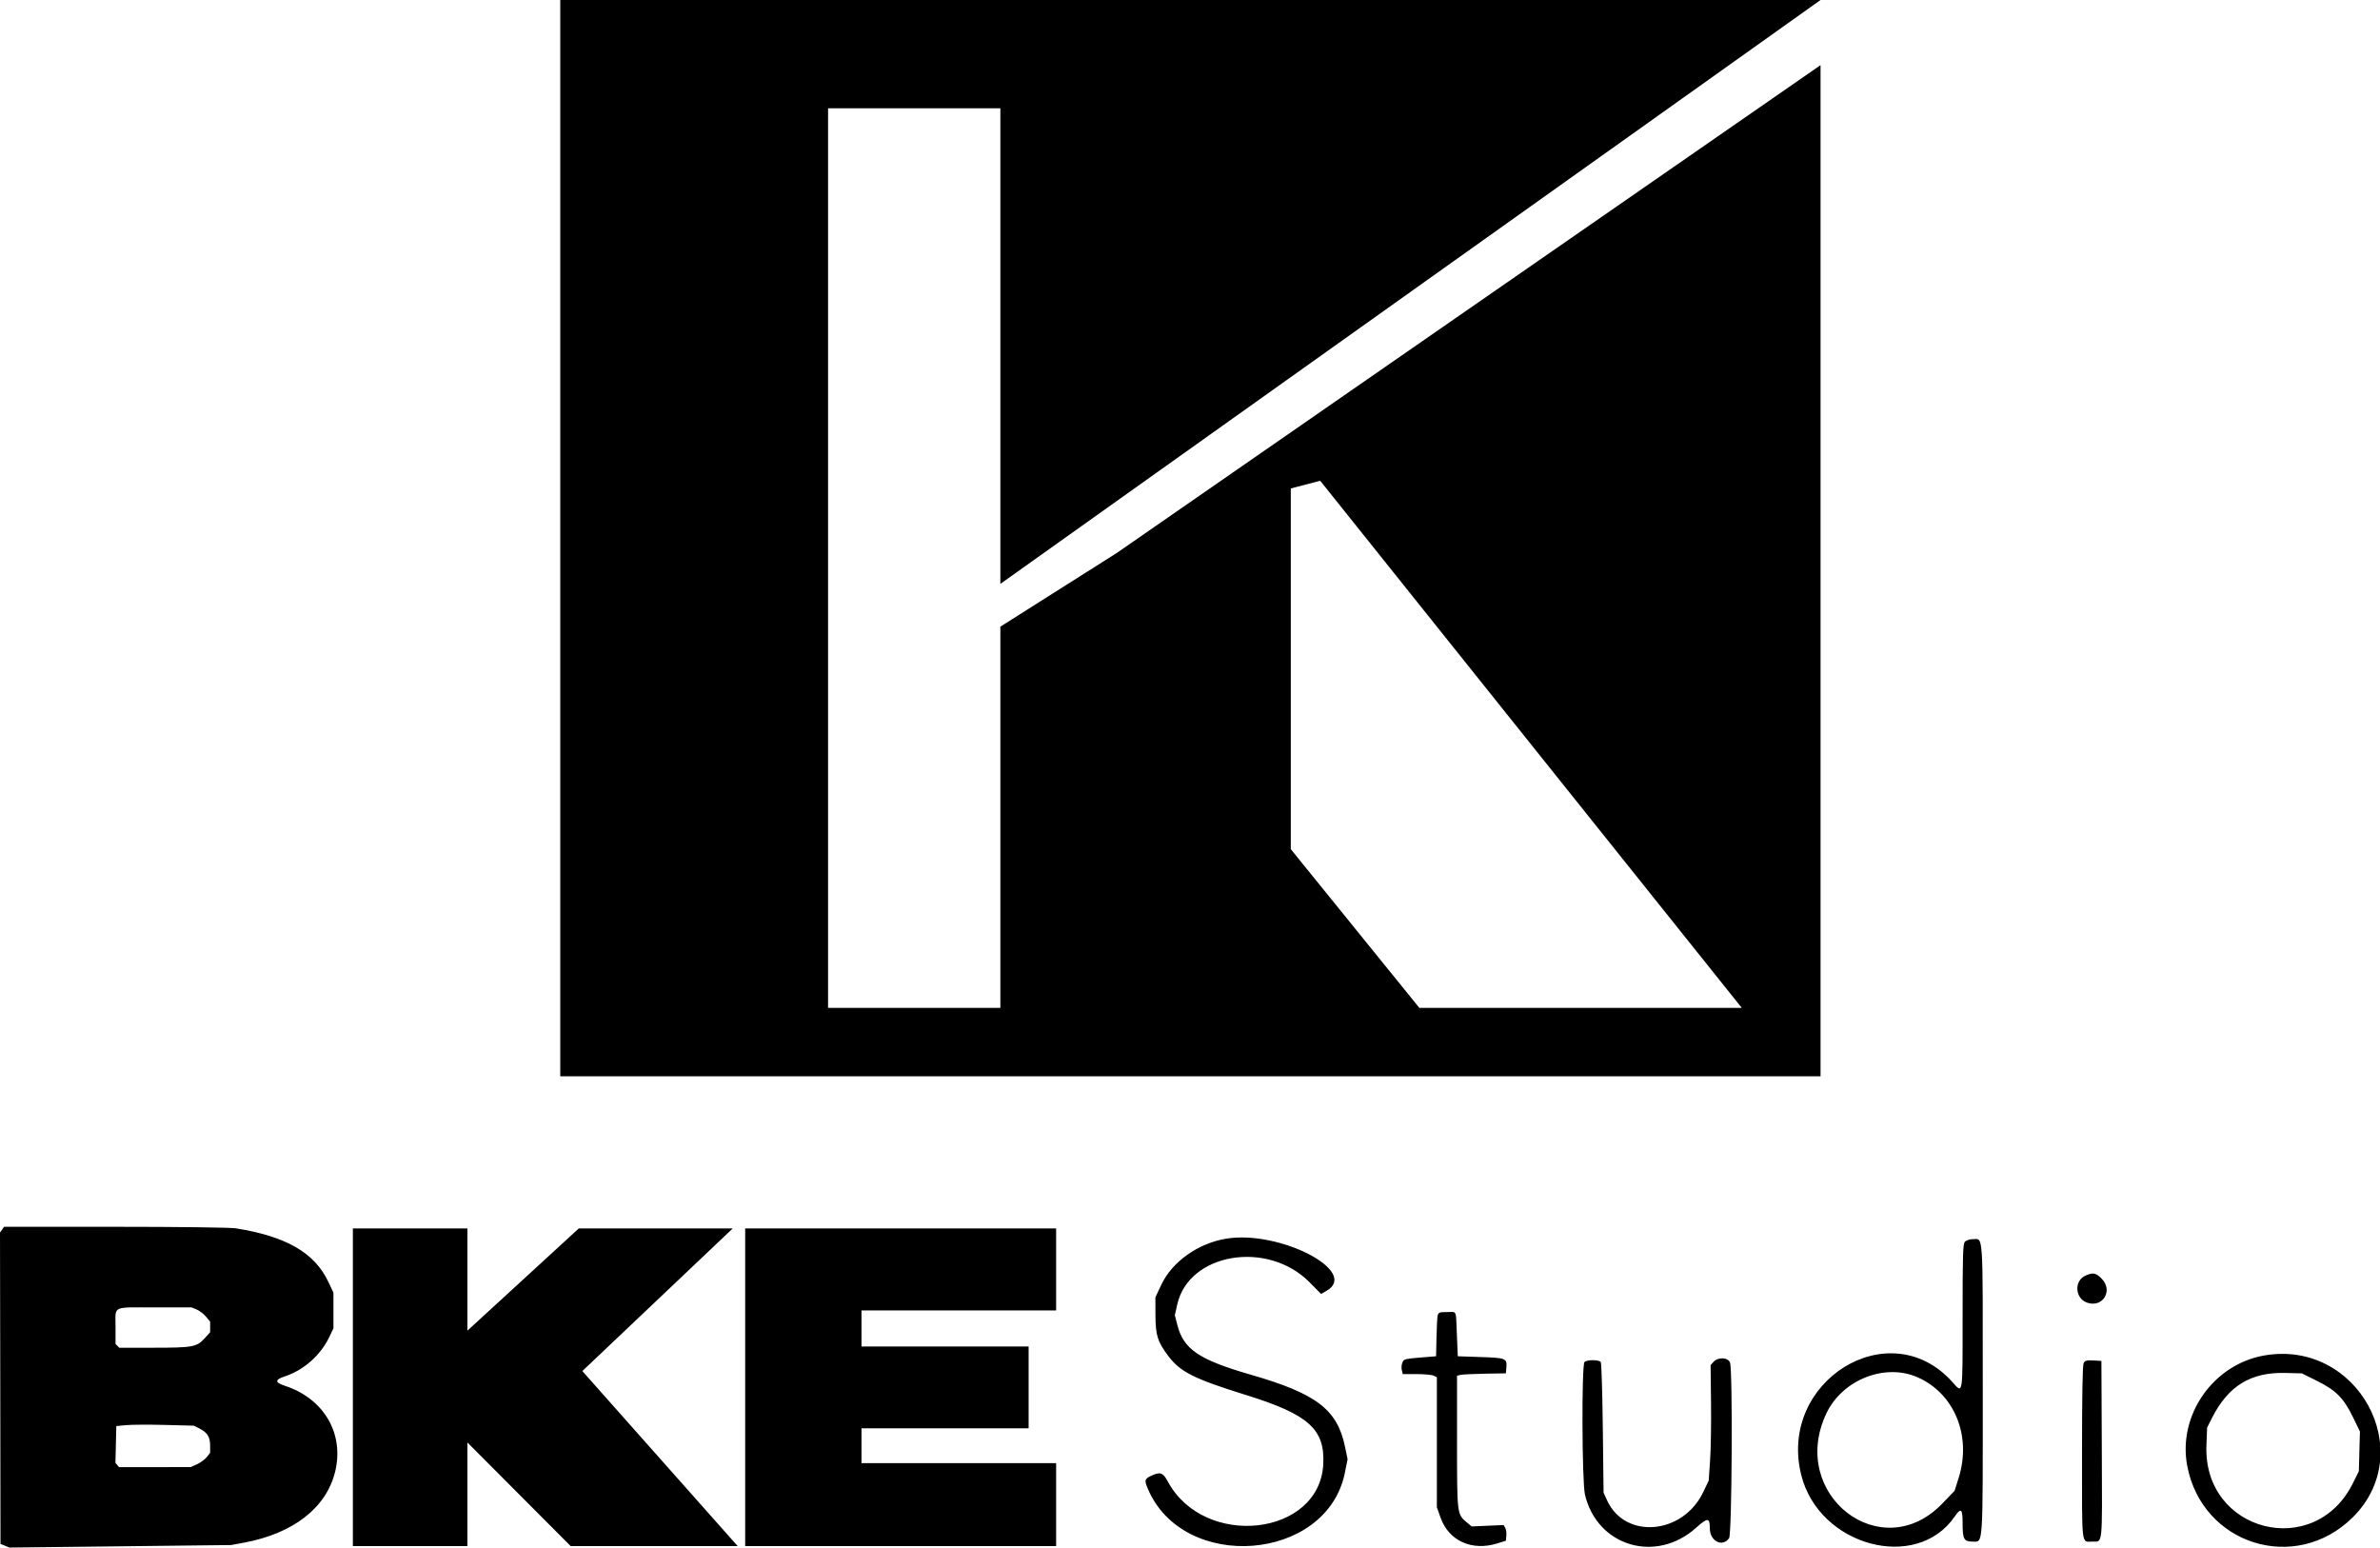
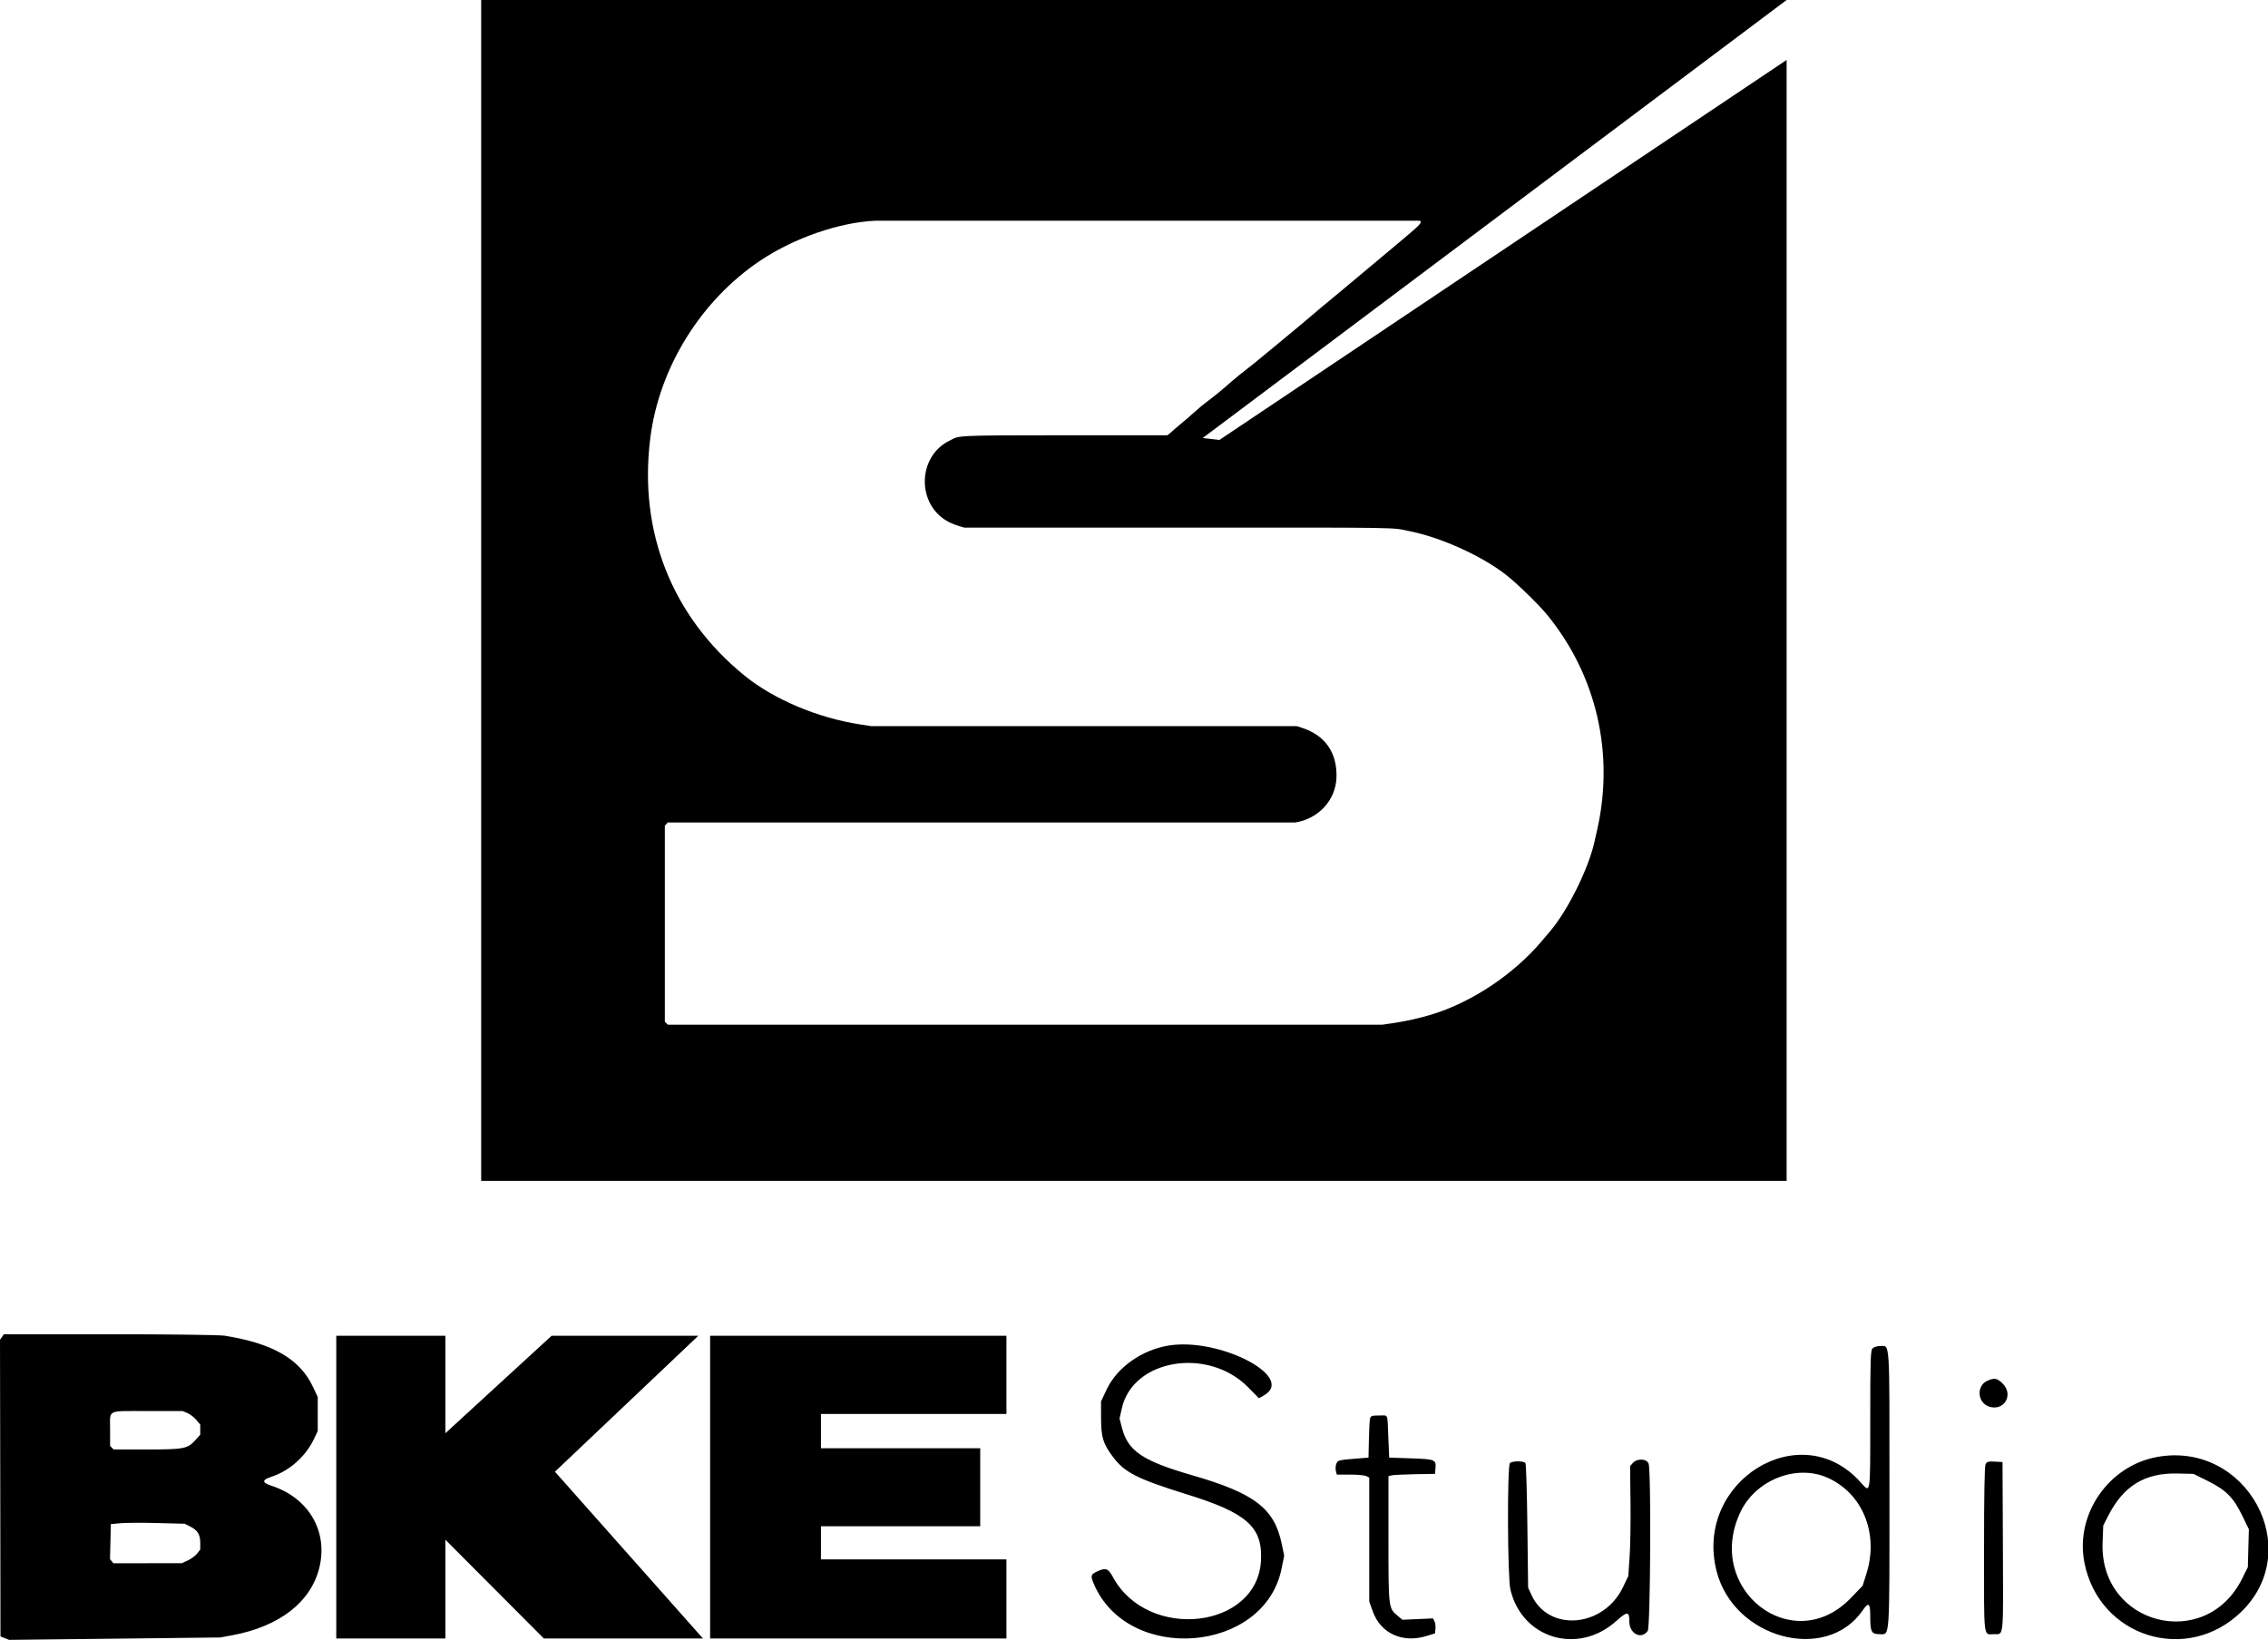
- <svg xmlns="http://www.w3.org/2000/svg" viewBox="0 0 767.32 498.92" width="767.32" height="498.92" role="img" aria-label="BKE Studio">
-   <path fill="#000000" d="M586.95 347L586.95 21L360 178.31L322.52 202.03L322.52 324.94L266.97 324.94L266.97 34.9L322.52 34.9L322.52 188.24L586.95 0L180.63 0L180.63 347ZM457.61 324.94L416.16 273.77L416.16 157.47L425.64 155L561.56 324.94ZM0.66 396.43L0 397.37L0.09 447.56L0.16 497.75L1.62 498.34L3.06 498.92L38.78 498.52L74.5 498.11L78.63 497.35C94.55 494.39 105.18 486.14 108.04 474.5C111.06 462.22 104.45 450.89 91.87 446.78C88.55 445.69 88.55 444.81 91.87 443.72C97.96 441.71 103.38 436.89 106.19 431L107.5 428.25L107.5 422.5L107.5 416.75L105.85 413.25C101.43 403.88 92.3 398.6 76 396C74.3 395.73 57.52 395.51 37.16 395.51L1.31 395.5L0.66 396.43ZM63.42 422.18C64.31 422.55 65.66 423.59 66.4 424.47L67.75 426.08L67.75 427.78L67.75 429.5L65.95 431.49C63.46 434.25 62.09 434.5 49.47 434.5L38.45 434.5L37.85 433.9L37.25 433.3L37.25 427.74C37.25 420.82 35.87 421.5 49.85 421.5L61.78 421.5L63.42 422.18ZM64.34 460.56C66.84 461.82 67.75 463.28 67.75 466.04L67.75 468.37L66.67 469.75C66.06 470.5 64.66 471.54 63.54 472.05L61.5 472.98L49.94 472.99L38.37 473L37.8 472.31L37.22 471.61L37.36 465.68L37.5 459.75L40.75 459.45C42.54 459.28 48.16 459.26 53.25 459.39L62.5 459.63L64.34 460.56ZM236.25 396.03L186.62 396.03L150.69 429L150.69 396.03L113.77 396.03L113.77 498.46L150.69 498.46L150.69 465.04L184 498.46L237.84 498.46L187.75 442.02ZM240.25 396.03L240.25 498.46L340.5 498.46L340.5 471.7L277.75 471.7L277.75 460.47L331.63 460.47L331.63 434.09L277.75 434.09L277.75 422.48L340.5 422.48L340.5 396.03ZM395.25 399.35C386.24 400.86 377.95 406.75 374.45 414.12L372.5 418.25L372.52 424C372.55 430.48 373.21 432.6 376.63 437.13C380.55 442.33 384.94 444.53 401.75 449.75C421.86 455.99 427.19 460.76 426.63 472C425.49 495.29 388.28 499.47 376.5 477.62C374.92 474.68 374.05 474.4 371.01 475.85C369.05 476.78 368.93 477.25 370 479.82C381.42 507.15 427.78 503.52 433.58 474.85L434.47 470.44L433.64 466.44C431.16 454.44 424.48 449.32 403.34 443.22C386.51 438.36 381.6 435.03 379.57 427.13L378.77 424.01L379.56 420.51C383.31 403.93 408.67 399.71 422.22 413.41L425.93 417.17L427.71 416.14C438.44 409.92 412.45 396.47 395.25 399.35ZM633.54 400.28C632.85 400.98 632.75 403.87 632.75 424.53C632.75 450.51 632.92 449.42 629.37 445.47C609.14 422.97 573.1 445.29 580.74 475.59C586.49 498.43 617.77 506.9 630.16 488.98C632.24 485.97 632.75 486.38 632.75 491.03C632.75 496.26 633.15 497 636 497C639.43 497 639.25 499.78 639.25 448.07C639.25 395.99 639.49 399.5 636 399.5C635.08 399.5 633.97 399.86 633.54 400.28ZM618.12 443.98C630.12 449.19 635.75 462.93 631.46 476.52L630.17 480.61L626.23 484.71C606.57 505.19 576.46 481.85 588.82 455.69C593.92 444.88 607.6 439.41 618.12 443.98ZM672.41 411.23C668.6 412.89 668.95 418.66 672.95 419.99C678.03 421.66 681.37 416.01 677.55 412.2C675.69 410.35 674.82 410.18 672.41 411.23ZM463.5 424.12C463.37 424.75 463.19 427.95 463.13 431.25L463 437.25L461.75 437.35C452.46 438.1 452.71 438.04 452.15 439.26C451.86 439.9 451.77 441 451.95 441.72L452.27 443L456.79 443C459.28 443 461.75 443.24 462.28 443.52L463.25 444.03L463.25 465L463.25 485.95L464.47 489.35C467.15 496.79 474.57 500.13 482.75 497.58L485.5 496.72L485.65 495.13C485.74 494.26 485.59 493.12 485.31 492.61L484.8 491.66L479.63 491.89L474.47 492.12L472.79 490.71C469.75 488.15 469.75 488.15 469.75 464.77L469.75 443.52L470.87 443.25C471.5 443.11 475.04 442.94 478.75 442.87L485.5 442.75L485.66 440.81C485.89 437.93 485.5 437.77 477.35 437.5L470 437.25L469.7 430.25C469.35 421.94 469.81 423 466.51 423C464.08 423 463.74 423.12 463.5 424.12ZM729.87 437.02C713.44 439.97 702.09 456.32 705.17 472.58C709.99 497.99 740 507.4 758.43 489.28C779.99 468.08 760.06 431.61 729.87 437.02ZM746.9 445.13C753.11 448.22 755.6 450.71 758.57 456.81L760.85 461.5L760.67 467.9L760.5 474.31L758.61 478.13C746.25 503.13 710.29 493.93 711.36 466.04L711.58 460.25L713.23 457C718.43 446.77 725.68 442.36 736.81 442.63L742.12 442.76L746.9 445.13ZM552.45 439.05L551.5 440.12L551.64 452.18C551.72 458.82 551.59 467.2 551.34 470.8L550.89 477.35L549.09 481.11C542.51 494.78 523.96 496.36 518.15 483.75L517 481.25L516.75 460.5C516.62 449.09 516.32 439.47 516.1 439.12C515.58 438.33 511.64 438.31 510.85 439.1C509.89 440.05 510.02 477.74 511 481.86C514.93 498.53 533.87 504.18 546.83 492.54C550.57 489.18 551.25 489.21 551.25 492.72C551.25 496.86 555.33 498.94 557.47 495.89C558.39 494.57 558.67 441.66 557.76 439.28C557.12 437.58 553.91 437.44 552.45 439.05ZM671.78 439.44C671.42 440.11 671.25 449.63 671.25 468.41C671.25 499.5 670.95 497.01 674.66 496.99C677.97 496.98 677.77 498.91 677.63 467.47L677.5 438.75L674.9 438.6C672.74 438.48 672.23 438.62 671.78 439.44Z" />
+ <svg xmlns="http://www.w3.org/2000/svg" viewBox="0 0 767.32 554.88" width="767.32" height="554.88" role="img" aria-label="BKE Studio">
+   <path fill="#000000" d="M162.79 0L604.46 0L406.91 148.21L412.57 148.86L604.46 20.29L604.46 399.57L162.79 399.57ZM296.1 74.69C283.93 75.25 268.75 80.49 257.31 88.12C237.17 101.56 223.01 124.36 220.01 148.22C216.01 179.97 227.33 208.55 251.78 228.52C261.71 236.62 276.58 242.91 291.01 245.12L294.74 245.7L438.7 245.7L440.3 246.21C448.29 248.7 452.48 254.69 452.16 263.18C451.87 270.73 446.1 277.08 438.15 278.31L225.9 278.31L225.39 278.89L224.93 279.4L224.93 345.75L225.48 346.24L225.96 346.73L467.62 346.73L470.98 346.24C475.49 345.58 480.11 344.56 484.27 343.3C497.95 339.16 512.17 329.67 521.72 318.32C522.38 317.53 523.59 316.11 524.42 315.13C530.36 308.17 537.37 294.03 539.39 285.08C539.61 284.12 540.01 282.29 540.31 281.02C546.24 255.08 540.22 228.73 523.64 208.29C520.72 204.7 513.87 197.98 509.83 194.75C501.8 188.35 487.97 182.01 477.3 179.82C470.3 178.39 477.43 178.52 397.98 178.52L326.21 178.52L324.55 178.03C323.64 177.78 322.17 177.2 321.3 176.78C310.07 171.29 310.09 154.51 321.32 149.07C324.81 147.37 321.85 147.3 360.13 147.28L394.94 147.28C395.32 147.09 396.66 145.84 397.92 144.75C399.19 143.69 400.74 142.37 401.38 141.84C402.02 141.31 403.42 140.09 404.49 139.12C405.53 138.16 407.27 136.71 408.34 135.93C410.59 134.27 414.08 131.4 416.8 128.97C417.86 128.04 419.92 126.36 421.37 125.25C422.84 124.15 426.03 121.55 428.47 119.51C430.92 117.47 434.04 114.87 435.41 113.77C438.34 111.36 442.38 107.98 445.19 105.58C446.29 104.62 448.08 103.11 449.14 102.26C450.21 101.39 452.16 99.78 453.5 98.65C454.84 97.52 458.41 94.52 461.46 91.99C464.5 89.46 468.26 86.31 469.81 85C471.37 83.68 473.75 81.68 475.13 80.53C480.59 75.96 481.27 75.14 480.34 74.69L296.1 74.69ZM0.66 452.39L0 453.33L0.09 503.52L0.16 553.71L1.62 554.3L3.06 554.88L38.78 554.48L74.5 554.07L78.63 553.31C94.55 550.35 105.18 542.1 108.04 530.46C111.06 518.18 104.45 506.85 91.87 502.74C88.55 501.65 88.55 500.77 91.87 499.68C97.96 497.67 103.38 492.85 106.19 486.96L107.5 484.21L107.5 478.46L107.5 472.71L105.85 469.21C101.43 459.84 92.3 454.56 76 451.96C74.3 451.69 57.52 451.47 37.16 451.47L1.31 451.46L0.66 452.39ZM63.42 478.14C64.31 478.51 65.66 479.55 66.4 480.43L67.75 482.04L67.75 483.74L67.75 485.46L65.95 487.45C63.46 490.21 62.09 490.46 49.47 490.46L38.45 490.46L37.85 489.86L37.25 489.26L37.25 483.7C37.25 476.78 35.87 477.46 49.85 477.46L61.78 477.46L63.42 478.14ZM64.34 516.52C66.84 517.78 67.75 519.24 67.75 522L67.75 524.33L66.67 525.71C66.06 526.46 64.66 527.5 63.54 528.01L61.5 528.94L49.94 528.95L38.37 528.96L37.8 528.27L37.22 527.57L37.36 521.64L37.5 515.71L40.75 515.41C42.54 515.24 48.16 515.22 53.25 515.35L62.5 515.59L64.34 516.52ZM236.25 451.99L186.62 451.99L150.69 484.96L150.69 451.99L113.77 451.99L113.77 554.42L150.69 554.42L150.69 521L184 554.42L237.84 554.42L187.75 497.98ZM240.25 451.99L240.25 554.42L340.5 554.42L340.5 527.66L277.75 527.66L277.75 516.43L331.63 516.43L331.63 490.05L277.75 490.05L277.75 478.44L340.5 478.44L340.5 451.99ZM395.25 455.31C386.24 456.82 377.95 462.71 374.45 470.08L372.5 474.21L372.52 479.96C372.55 486.44 373.21 488.56 376.63 493.09C380.55 498.29 384.94 500.49 401.75 505.71C421.86 511.95 427.19 516.72 426.63 527.96C425.49 551.25 388.28 555.43 376.5 533.58C374.92 530.64 374.05 530.36 371.01 531.81C369.05 532.74 368.93 533.21 370 535.78C381.42 563.11 427.78 559.48 433.58 530.81L434.47 526.4L433.64 522.4C431.16 510.4 424.48 505.28 403.34 499.18C386.51 494.32 381.6 490.99 379.57 483.09L378.77 479.97L379.56 476.47C383.31 459.89 408.67 455.67 422.22 469.37L425.93 473.13L427.71 472.1C438.44 465.88 412.45 452.43 395.25 455.31ZM633.54 456.24C632.85 456.94 632.75 459.83 632.75 480.49C632.75 506.47 632.92 505.38 629.37 501.43C609.14 478.93 573.1 501.25 580.74 531.55C586.49 554.39 617.77 562.86 630.16 544.94C632.24 541.93 632.75 542.34 632.75 546.99C632.75 552.22 633.15 552.96 636 552.96C639.43 552.96 639.25 555.74 639.25 504.03C639.25 451.95 639.49 455.46 636 455.46C635.08 455.46 633.97 455.82 633.54 456.24ZM618.12 499.94C630.12 505.15 635.75 518.89 631.46 532.48L630.17 536.57L626.23 540.67C606.57 561.15 576.46 537.81 588.82 511.65C593.92 500.84 607.6 495.37 618.12 499.94ZM672.41 467.19C668.6 468.85 668.95 474.62 672.95 475.95C678.03 477.62 681.37 471.97 677.55 468.16C675.69 466.31 674.82 466.14 672.41 467.19ZM463.5 480.08C463.37 480.71 463.19 483.91 463.13 487.21L463 493.21L461.75 493.31C452.46 494.06 452.71 494 452.15 495.22C451.86 495.86 451.77 496.96 451.95 497.68L452.27 498.96L456.79 498.96C459.28 498.96 461.75 499.2 462.28 499.48L463.25 499.99L463.25 520.96L463.25 541.91L464.47 545.31C467.15 552.75 474.57 556.09 482.75 553.54L485.5 552.68L485.65 551.09C485.74 550.22 485.59 549.08 485.31 548.57L484.8 547.62L479.63 547.85L474.47 548.08L472.79 546.67C469.75 544.11 469.75 544.11 469.75 520.73L469.75 499.48L470.87 499.21C471.5 499.07 475.04 498.9 478.75 498.83L485.5 498.71L485.66 496.77C485.89 493.89 485.5 493.73 477.35 493.46L470 493.21L469.7 486.21C469.35 477.9 469.81 478.96 466.51 478.96C464.08 478.96 463.74 479.08 463.5 480.08ZM729.87 492.98C713.44 495.93 702.09 512.28 705.17 528.54C709.99 553.95 740 563.36 758.43 545.24C779.99 524.04 760.06 487.57 729.87 492.98ZM746.9 501.09C753.11 504.18 755.6 506.67 758.57 512.77L760.85 517.46L760.67 523.86L760.5 530.27L758.61 534.09C746.25 559.09 710.29 549.89 711.36 522L711.58 516.21L713.23 512.96C718.43 502.73 725.68 498.32 736.81 498.59L742.12 498.72L746.9 501.09ZM552.45 495.01L551.5 496.08L551.64 508.14C551.72 514.78 551.59 523.16 551.34 526.76L550.89 533.31L549.09 537.07C542.51 550.74 523.96 552.32 518.15 539.71L517 537.21L516.75 516.46C516.62 505.05 516.32 495.43 516.1 495.08C515.58 494.29 511.64 494.27 510.85 495.06C509.89 496.01 510.02 533.7 511 537.82C514.93 554.49 533.87 560.14 546.83 548.5C550.57 545.14 551.25 545.17 551.25 548.68C551.25 552.82 555.33 554.9 557.47 551.85C558.39 550.53 558.67 497.62 557.76 495.24C557.12 493.54 553.91 493.4 552.45 495.01ZM671.78 495.4C671.42 496.07 671.25 505.59 671.25 524.37C671.25 555.46 670.95 552.97 674.66 552.95C677.97 552.94 677.77 554.87 677.63 523.43L677.5 494.71L674.9 494.56C672.74 494.44 672.23 494.58 671.78 495.4Z" />
</svg>
